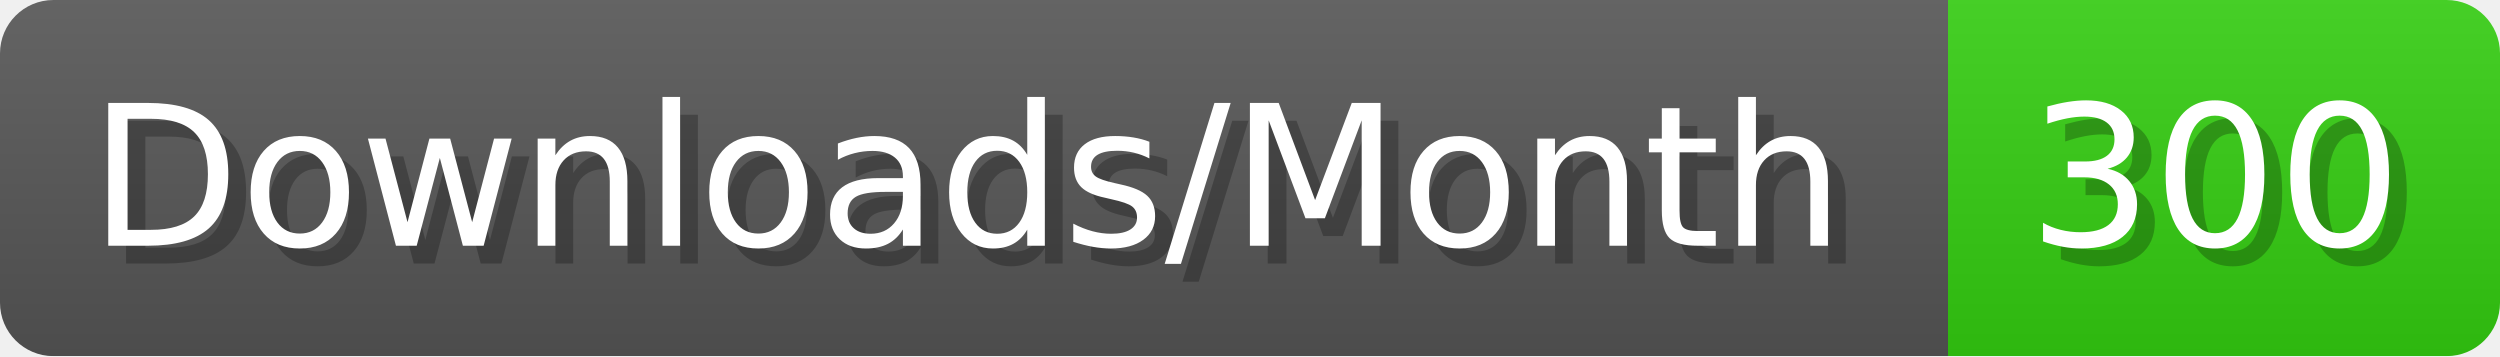
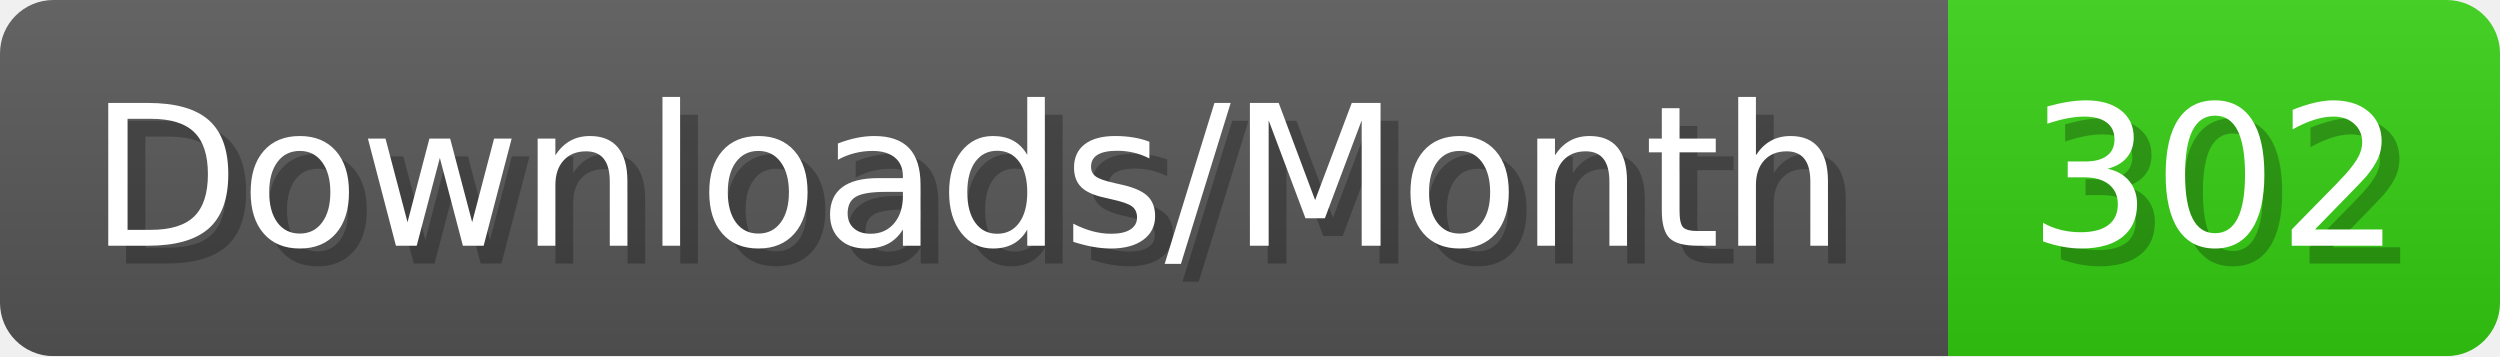
- <svg xmlns="http://www.w3.org/2000/svg" width="140.4" height="20" viewBox="0 0 1404 200" role="img" aria-label="Downloads/Month: 300">
+ <svg xmlns="http://www.w3.org/2000/svg" width="140.4" height="20" viewBox="0 0 1404 200" role="img" aria-label="Downloads/Month: 302">
  <linearGradient id="YlXUI" x2="0" y2="100%">
    <stop offset="0" stop-opacity=".1" stop-color="#EEE" />
    <stop offset="1" stop-opacity=".1" />
  </linearGradient>
  <mask id="JHhop">
    <rect width="1404" height="200" rx="30" fill="#FFF" />
  </mask>
  <g mask="url(#JHhop)">
    <rect width="1094" height="200" fill="#555" />
    <rect width="310" height="200" fill="#3C1" x="1094" />
    <rect width="1404" height="200" fill="url(#YlXUI)" />
  </g>
  <g aria-hidden="true" fill="#fff" text-anchor="start" font-family="Verdana,DejaVu Sans,sans-serif" font-size="110">
    <text x="60" y="148" textLength="994" fill="#000" opacity="0.25">Downloads/Month</text>
    <text x="50" y="138" textLength="994">Downloads/Month</text>
-     <text x="1149" y="148" textLength="210" fill="#000" opacity="0.25">300</text>
-     <text x="1139" y="138" textLength="210">300</text>
+     <text x="1149" y="148" textLength="210" fill="#000" opacity="0.25">302</text>
+     <text x="1139" y="138" textLength="210">302</text>
  </g>
</svg>
